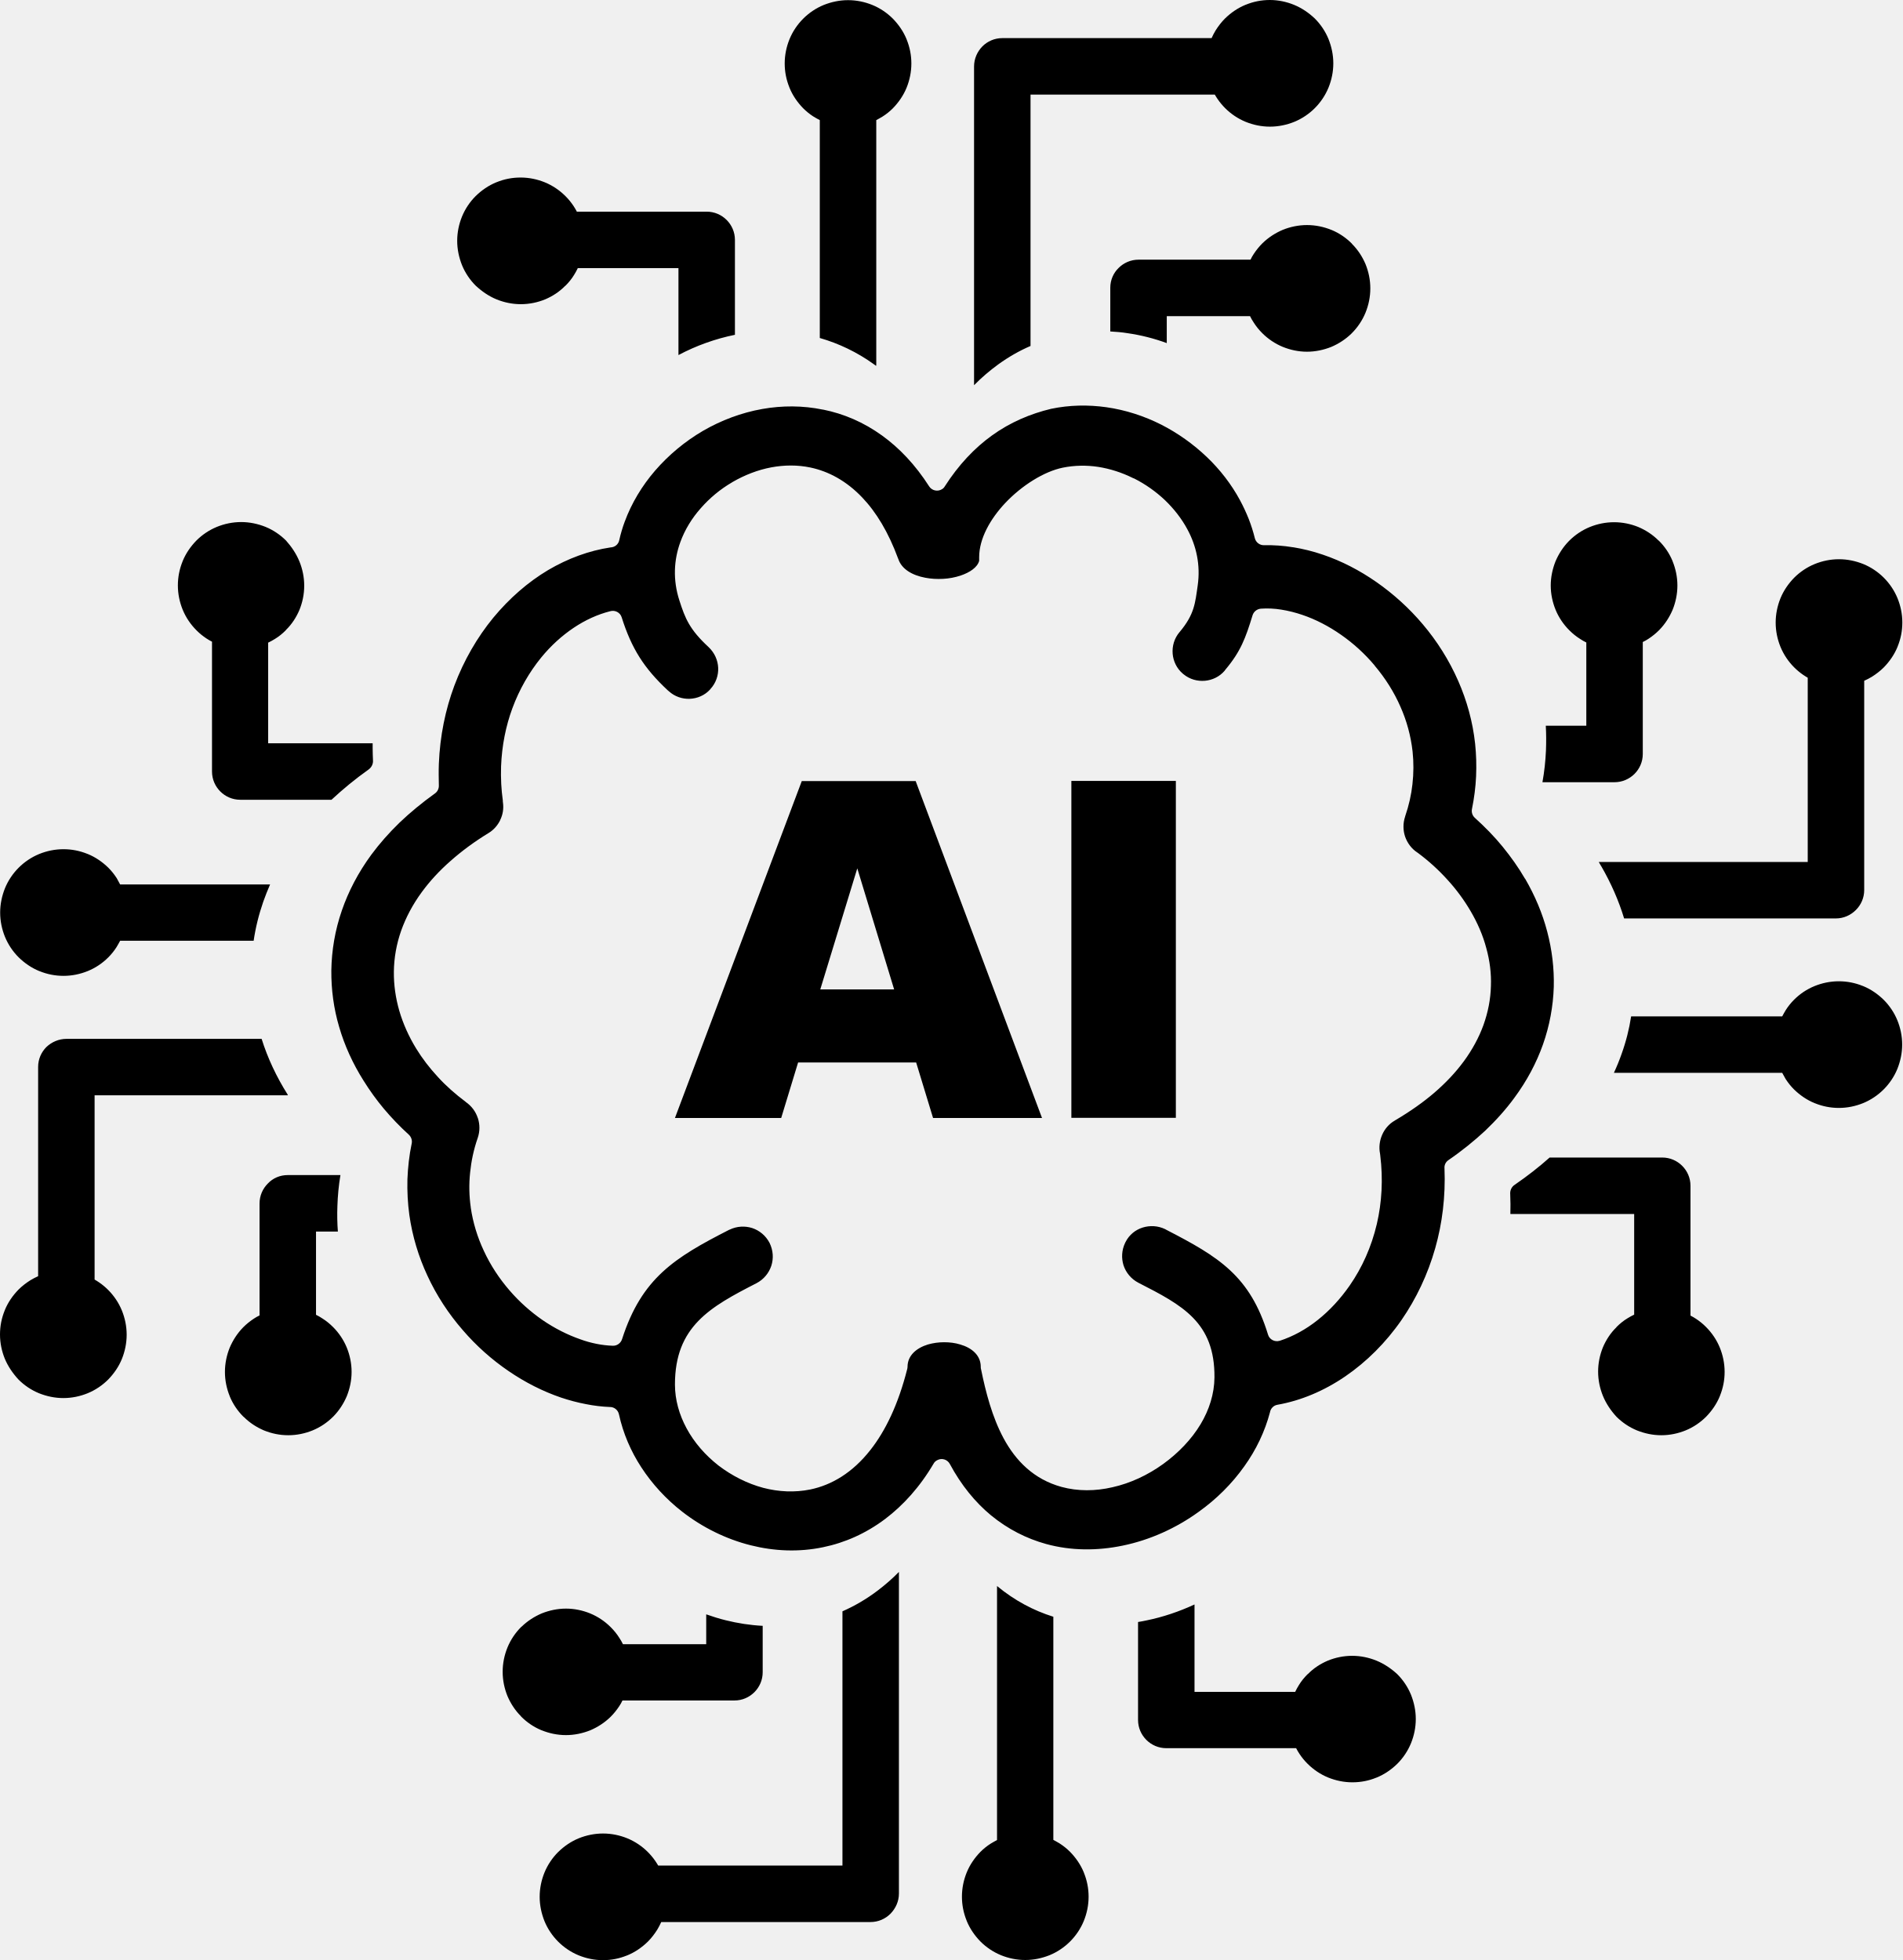
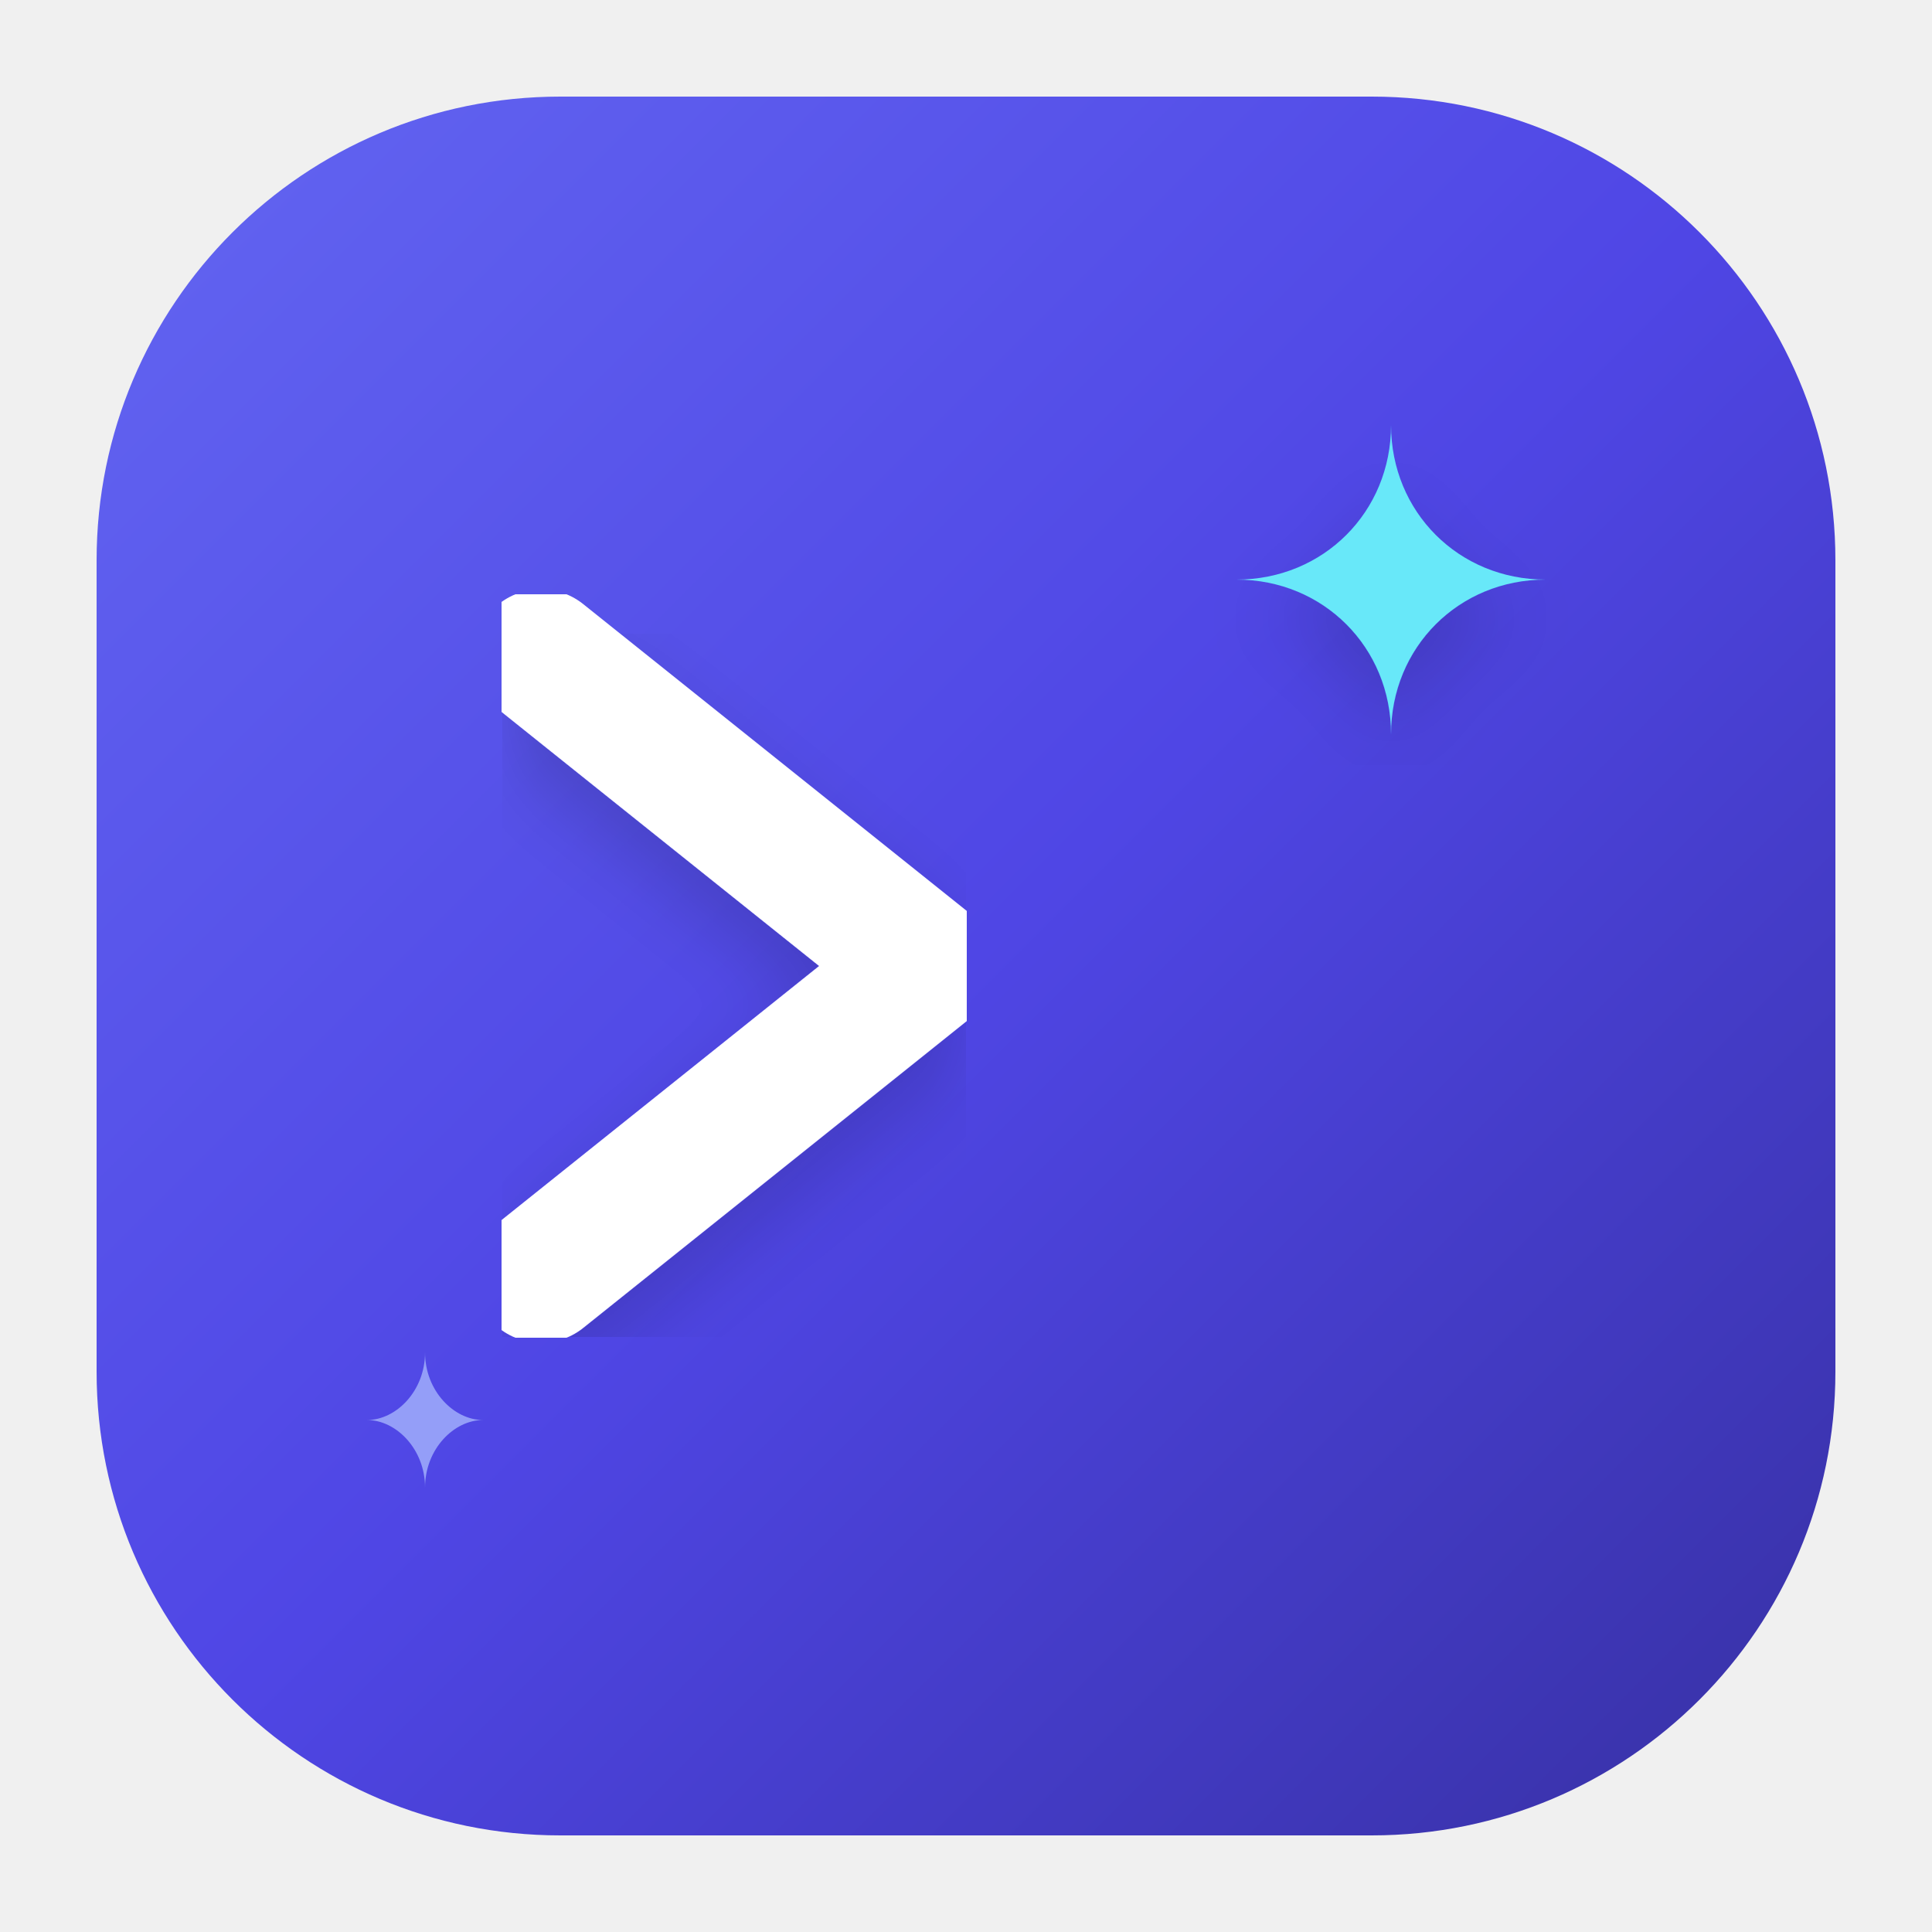
- <svg xmlns="http://www.w3.org/2000/svg" version="1.1" id="Layer_1" x="0px" y="0px" viewBox="0 0 119.25 122.88" style="enable-background:new 0 0 119.25 122.88" xml:space="preserve">
-   <g>
-     <path d="M86.28,104.11c-0.47-0.19-0.98-0.3-1.52-0.3c-0.54,0-1.05,0.11-1.52,0.3c-0.47,0.2-0.9,0.48-1.25,0.84l-0.03,0.02 c-0.2,0.2-0.39,0.43-0.54,0.68c-0.08,0.13-0.16,0.27-0.23,0.42h-6.31v-5.48c-0.97,0.45-1.98,0.79-3.01,1 c-0.18,0.04-0.35,0.07-0.53,0.1v6.14c0,0.49,0.2,0.93,0.52,1.25c0.32,0.32,0.76,0.52,1.25,0.52h8.14c0.06,0.12,0.13,0.24,0.21,0.36 c0.14,0.21,0.3,0.41,0.48,0.59l0.03,0.03c0.36,0.36,0.8,0.66,1.29,0.86c0.47,0.19,0.98,0.3,1.52,0.3c0.52,0,1.03-0.1,1.49-0.29 l0.03-0.01c0.49-0.2,0.92-0.5,1.29-0.86c0.36-0.36,0.66-0.8,0.86-1.29c0.19-0.47,0.3-0.98,0.3-1.52c0-0.53-0.11-1.04-0.3-1.52 c-0.2-0.49-0.5-0.93-0.86-1.29C87.21,104.61,86.77,104.31,86.28,104.11L86.28,104.11z M57.43,66.61h-7.4l-1.06,3.48h-6.66 l7.95-21.12h7.14l7.92,21.12h-6.83L57.43,66.61L57.43,66.61z M56.05,62.03l-2.31-7.59l-2.32,7.59H56.05L56.05,62.03z M67.16,48.96 h6.55v21.12h-6.55V48.96L67.16,48.96z M62.17,27.31c-1.08,0.78-2.08,1.83-2.95,3.19c-0.04,0.07-0.1,0.13-0.17,0.17 c-0.27,0.17-0.63,0.09-0.8-0.17c-0.87-1.36-1.87-2.41-2.95-3.19c-1.16-0.84-2.41-1.37-3.7-1.63l-0.02,0 c-1.26-0.26-2.55-0.26-3.79-0.04c-1.31,0.23-2.58,0.71-3.72,1.37c-1.13,0.66-2.15,1.51-3,2.49c-0.82,0.95-1.48,2.04-1.91,3.21l0,0 c-0.07,0.18-0.13,0.37-0.19,0.57c-0.05,0.18-0.11,0.38-0.15,0.58c-0.05,0.26-0.27,0.45-0.55,0.46c-1.34,0.2-2.67,0.69-3.91,1.42 c-1.26,0.75-2.43,1.77-3.44,2.99c-1,1.22-1.84,2.66-2.44,4.26c-0.56,1.5-0.9,3.15-0.97,4.9c-0.01,0.23-0.01,0.45-0.01,0.68 c0,0.21,0.01,0.43,0.01,0.66c0.01,0.19-0.07,0.39-0.24,0.51c-0.82,0.59-1.56,1.2-2.22,1.83c-0.67,0.65-1.26,1.32-1.77,2.01 c-0.83,1.13-1.44,2.31-1.85,3.5c-0.43,1.24-0.64,2.51-0.66,3.76c-0.01,1.2,0.15,2.39,0.49,3.54c0.34,1.17,0.86,2.31,1.53,3.37l0,0 c0.38,0.61,0.81,1.21,1.28,1.77c0.48,0.57,1,1.11,1.56,1.62c0.14,0.13,0.22,0.34,0.18,0.54c-0.16,0.76-0.24,1.51-0.27,2.25 c-0.02,0.76,0.02,1.51,0.12,2.24c0.19,1.34,0.58,2.62,1.13,3.8c0.58,1.26,1.34,2.41,2.22,3.42c0.85,0.99,1.82,1.85,2.86,2.56 c1.05,0.72,2.16,1.28,3.3,1.67c0.51,0.17,1.03,0.31,1.56,0.41c0.5,0.1,1,0.16,1.49,0.18c0.27-0.01,0.52,0.18,0.58,0.46 c0.26,1.19,0.74,2.31,1.4,3.32c0.69,1.06,1.56,2,2.56,2.78c1.26,0.98,2.74,1.72,4.3,2.11c1.47,0.37,3.02,0.44,4.54,0.12 c1.36-0.28,2.68-0.86,3.9-1.78c1.12-0.85,2.16-1.99,3.03-3.47c0.05-0.09,0.13-0.16,0.23-0.21c0.28-0.15,0.63-0.04,0.78,0.24 c0.72,1.34,1.6,2.41,2.58,3.22c1.06,0.87,2.23,1.46,3.46,1.8c1.57,0.43,3.21,0.43,4.8,0.1c1.7-0.35,3.34-1.09,4.75-2.11 c1.11-0.79,2.09-1.76,2.87-2.86c0.74-1.03,1.29-2.18,1.61-3.39c0.04-0.23,0.22-0.43,0.47-0.47c1.47-0.26,2.92-0.87,4.25-1.78 c1.33-0.91,2.54-2.11,3.53-3.54c0.91-1.32,1.64-2.84,2.11-4.5c0.44-1.55,0.65-3.23,0.58-5c-0.02-0.2,0.07-0.4,0.25-0.52 c0.86-0.59,1.62-1.21,2.3-1.84c0.69-0.66,1.3-1.34,1.82-2.05l0,0c0.8-1.08,1.39-2.2,1.8-3.35c0.42-1.19,0.64-2.4,0.68-3.61 c0.03-1.17-0.11-2.33-0.41-3.47c-0.3-1.15-0.77-2.26-1.38-3.31l-0.02-0.02c-0.4-0.69-0.87-1.35-1.39-1.99 c-0.52-0.64-1.11-1.24-1.74-1.81c-0.15-0.13-0.23-0.34-0.19-0.55c0.14-0.69,0.23-1.38,0.26-2.06c0.03-0.69,0.01-1.37-0.06-2.04 c-0.15-1.39-0.52-2.71-1.06-3.94c-0.57-1.3-1.33-2.5-2.22-3.55c-0.86-1.02-1.85-1.91-2.91-2.65c-1.06-0.74-2.19-1.32-3.34-1.71 l-0.03-0.01c-0.61-0.21-1.23-0.36-1.84-0.46l-0.02,0c-0.6-0.1-1.2-0.14-1.79-0.13c-0.27,0.02-0.53-0.16-0.6-0.44 c-0.1-0.41-0.23-0.81-0.38-1.2c-0.16-0.4-0.34-0.79-0.55-1.18c-0.54-1-1.25-1.92-2.08-2.71c-0.85-0.81-1.82-1.5-2.86-2.03 c-1.07-0.54-2.24-0.92-3.44-1.09c-1.14-0.16-2.31-0.14-3.46,0.1C64.6,25.94,63.33,26.47,62.17,27.31L62.17,27.31z M78.52,38.57 c0.07-0.22,0.27-0.39,0.52-0.41c0.42-0.03,0.85-0.01,1.28,0.06c0.44,0.07,0.88,0.18,1.32,0.33c0.83,0.28,1.66,0.71,2.43,1.25 c0.76,0.53,1.48,1.18,2.1,1.92l0.01,0.02c0.65,0.77,1.2,1.63,1.61,2.57c0.39,0.88,0.65,1.82,0.76,2.81 c0.07,0.66,0.07,1.35-0.01,2.05c-0.07,0.65-0.22,1.32-0.45,1.99l-0.01,0.04c-0.14,0.42-0.13,0.86,0,1.25c0.14,0.4,0.4,0.76,0.77,1 l0.03,0.02c0.7,0.52,1.32,1.09,1.86,1.69c0.56,0.61,1.04,1.27,1.44,1.95c0.44,0.75,0.78,1.53,0.99,2.33 c0.22,0.79,0.32,1.59,0.29,2.38c-0.02,0.82-0.18,1.64-0.47,2.45c-0.28,0.77-0.69,1.53-1.23,2.27l-0.01,0.01 c-0.49,0.67-1.11,1.33-1.84,1.96c-0.7,0.6-1.51,1.17-2.44,1.72l-0.03,0.02c-0.37,0.21-0.64,0.53-0.8,0.9 c-0.16,0.37-0.21,0.78-0.13,1.18l0.01,0.08c0.19,1.53,0.1,2.99-0.21,4.32c-0.34,1.45-0.93,2.75-1.7,3.86 c-0.59,0.85-1.27,1.58-2,2.16c-0.75,0.6-1.56,1.04-2.39,1.31l-0.01,0c-0.3,0.09-0.63-0.08-0.72-0.38 c-1.13-3.69-3.08-4.88-6.38-6.58l-0.07-0.04c-0.46-0.22-0.96-0.24-1.41-0.1c-0.45,0.14-0.84,0.45-1.07,0.9l-0.03,0.06 c-0.22,0.46-0.24,0.96-0.1,1.41c0.15,0.45,0.47,0.85,0.93,1.09c2.76,1.41,4.8,2.48,4.77,5.94c-0.01,1.03-0.33,2.03-0.87,2.93 c-0.57,0.95-1.39,1.8-2.34,2.49c-0.97,0.7-2.06,1.21-3.18,1.46c-1.07,0.25-2.17,0.26-3.2-0.02c-1.74-0.48-2.87-1.64-3.63-3.05 c-0.72-1.34-1.12-2.9-1.41-4.32c-0.02-0.05-0.02-0.11-0.02-0.16c0-0.72-0.56-1.19-1.29-1.4c-0.32-0.1-0.67-0.14-1.01-0.14 c-0.35,0-0.69,0.05-1.01,0.14c-0.72,0.22-1.28,0.69-1.28,1.4c0,0.05-0.01,0.09-0.02,0.14c-0.56,2.22-1.37,3.89-2.32,5.09 c-1.11,1.41-2.41,2.18-3.75,2.46c-0.98,0.2-1.99,0.15-2.95-0.1c-1.01-0.27-1.97-0.76-2.81-1.4c-0.83-0.65-1.52-1.44-2-2.33 c-0.46-0.85-0.73-1.79-0.73-2.75c0-3.64,2.2-4.86,5.11-6.35c0.46-0.24,0.78-0.64,0.93-1.09c0.15-0.46,0.12-0.97-0.11-1.44 c-0.24-0.46-0.64-0.78-1.09-0.93c-0.45-0.14-0.95-0.12-1.41,0.1l-0.03,0.01c-3.43,1.75-5.48,3.03-6.71,6.84 c-0.07,0.25-0.31,0.44-0.58,0.43c-0.34-0.01-0.68-0.05-1.03-0.12c-0.34-0.07-0.68-0.16-1-0.28c-0.81-0.28-1.62-0.69-2.38-1.21 c-0.75-0.52-1.45-1.14-2.07-1.86c-0.64-0.74-1.19-1.57-1.61-2.48c-0.4-0.85-0.68-1.76-0.82-2.71l0-0.02 c-0.1-0.7-0.12-1.43-0.04-2.18c0.07-0.7,0.22-1.43,0.47-2.15l0.01-0.03c0.14-0.41,0.13-0.84,0.01-1.22l-0.01-0.02 c-0.13-0.4-0.39-0.75-0.75-1l-0.02-0.02c-0.64-0.48-1.22-0.99-1.73-1.55c-0.52-0.56-0.98-1.16-1.36-1.78 c-0.46-0.75-0.82-1.55-1.06-2.37c-0.23-0.8-0.35-1.62-0.34-2.46c0.01-0.85,0.16-1.72,0.46-2.57c0.29-0.81,0.71-1.62,1.29-2.41 c0.49-0.67,1.09-1.33,1.81-1.96c0.69-0.61,1.47-1.19,2.37-1.74c0.33-0.2,0.57-0.48,0.73-0.8l0.01-0.03 c0.16-0.33,0.22-0.7,0.17-1.07c-0.01-0.04-0.01-0.08-0.01-0.12l0-0.02c-0.05-0.35-0.08-0.7-0.1-1.04c-0.02-0.37-0.02-0.74-0.01-1.1 c0.05-1.31,0.3-2.54,0.71-3.65c0.44-1.19,1.06-2.26,1.8-3.17c0.61-0.75,1.31-1.38,2.04-1.87c0.73-0.49,1.5-0.84,2.29-1.04l0,0 c0.3-0.09,0.63,0.08,0.72,0.38c0.62,1.96,1.4,3.19,2.89,4.58l0.06,0.05c0.37,0.34,0.85,0.5,1.32,0.48 c0.47-0.02,0.93-0.21,1.27-0.58l0.03-0.04c0.34-0.37,0.5-0.85,0.48-1.32c-0.02-0.47-0.22-0.94-0.6-1.3 c-1.2-1.11-1.47-1.8-1.83-2.92c-0.42-1.29-0.35-2.55,0.06-3.67c0.28-0.77,0.72-1.49,1.28-2.12c0.55-0.63,1.22-1.19,1.96-1.62 l0.03-0.02c0.76-0.44,1.58-0.76,2.43-0.92c0.81-0.15,1.64-0.16,2.45,0.01c1.14,0.24,2.26,0.84,3.25,1.88 c0.87,0.91,1.64,2.17,2.25,3.83l0.01,0.02c0.21,0.65,0.89,1.03,1.69,1.18c0.36,0.07,0.74,0.09,1.11,0.07l0.01,0 c0.38-0.02,0.74-0.09,1.08-0.2c0.6-0.2,1.07-0.52,1.18-0.93v-0.23c0-1.16,0.69-2.39,1.64-3.4c1.04-1.1,2.43-1.97,3.6-2.21 c0.74-0.15,1.49-0.16,2.22-0.05c0.76,0.12,1.5,0.36,2.2,0.71L71.1,30c0.71,0.36,1.36,0.82,1.93,1.36c0.56,0.54,1.04,1.15,1.4,1.82 c0.57,1.05,0.83,2.25,0.65,3.52c-0.16,1.11-0.2,1.81-1.13,2.92l-0.01,0.01c-0.33,0.39-0.47,0.88-0.43,1.36 c0.04,0.46,0.25,0.91,0.62,1.23l0.06,0.05c0.39,0.32,0.87,0.45,1.34,0.41c0.46-0.04,0.91-0.25,1.23-0.62l0.05-0.07 C77.77,40.85,78.08,40.01,78.52,38.57L78.52,38.57z M100.48,87.51c-0.19-0.47-0.3-0.98-0.3-1.52c0-0.54,0.11-1.05,0.3-1.52 c0.2-0.47,0.48-0.9,0.84-1.25l0.02-0.03c0.2-0.2,0.43-0.39,0.68-0.54c0.13-0.08,0.27-0.16,0.42-0.23v-6.31h-7.76 c0.01-0.41,0.01-0.82-0.01-1.24c-0.02-0.23,0.08-0.46,0.28-0.59c0.8-0.55,1.53-1.12,2.19-1.71h7.06c0.49,0,0.93,0.2,1.25,0.52 c0.32,0.32,0.52,0.76,0.52,1.25v8.14c0.12,0.06,0.24,0.13,0.36,0.21c0.21,0.14,0.41,0.3,0.59,0.48l0.03,0.03 c0.36,0.36,0.66,0.8,0.86,1.29c0.19,0.47,0.3,0.98,0.3,1.52c0,0.52-0.1,1.02-0.29,1.49l-0.01,0.03c-0.2,0.49-0.5,0.92-0.86,1.29 c-0.36,0.36-0.8,0.66-1.29,0.86c-0.47,0.19-0.98,0.3-1.52,0.3c-0.53,0-1.04-0.11-1.52-0.3c-0.49-0.2-0.93-0.5-1.29-0.86 C100.98,88.44,100.68,88,100.48,87.51L100.48,87.51z M111.72,67.26h-10.55c0.18-0.39,0.34-0.78,0.48-1.18 c0.28-0.78,0.48-1.57,0.6-2.36h9.47c0.07-0.13,0.14-0.26,0.22-0.39c0.15-0.24,0.33-0.46,0.52-0.65c0.37-0.37,0.8-0.66,1.29-0.86 c0.47-0.19,0.98-0.3,1.52-0.3c0.52,0,1.02,0.1,1.49,0.29l0.03,0.01c0.49,0.2,0.92,0.5,1.29,0.86c0.36,0.36,0.66,0.8,0.86,1.29 c0.19,0.47,0.3,0.98,0.3,1.52c0,0.53-0.11,1.04-0.3,1.52c-0.2,0.49-0.5,0.93-0.86,1.29c-0.36,0.36-0.8,0.66-1.29,0.86 c-0.47,0.19-0.98,0.3-1.52,0.3c-0.52,0-1.02-0.1-1.49-0.29l-0.03-0.01c-0.49-0.2-0.92-0.5-1.29-0.86c-0.19-0.19-0.36-0.4-0.51-0.63 l-0.02-0.03C111.86,67.52,111.79,67.39,111.72,67.26L111.72,67.26z M115.08,57.58h-13.27c-0.34-1.12-0.82-2.21-1.42-3.25 l-0.02-0.03c-0.05-0.09-0.1-0.17-0.15-0.26h13.1V42.49c-0.1-0.06-0.2-0.12-0.3-0.19c-0.2-0.14-0.38-0.29-0.55-0.46 c-0.36-0.36-0.66-0.8-0.86-1.29c-0.19-0.47-0.3-0.98-0.3-1.52c0-0.53,0.11-1.05,0.3-1.52c0.2-0.49,0.5-0.92,0.86-1.29 c0.36-0.36,0.8-0.66,1.29-0.86c0.47-0.19,0.98-0.3,1.52-0.3c0.53,0,1.04,0.11,1.52,0.3c0.49,0.2,0.93,0.5,1.29,0.86 c0.36,0.36,0.66,0.8,0.86,1.29c0.19,0.47,0.3,0.98,0.3,1.52c0,0.52-0.1,1.02-0.29,1.49l-0.01,0.03c-0.2,0.49-0.5,0.92-0.86,1.29 c-0.22,0.22-0.48,0.42-0.75,0.59c-0.15,0.09-0.32,0.18-0.48,0.25v13.12c0,0.49-0.2,0.93-0.52,1.25 C116.01,57.38,115.57,57.58,115.08,57.58L115.08,57.58z M101.21,49.04h-4.52c0.12-0.66,0.19-1.32,0.22-1.98 c0.02-0.53,0.02-1.05-0.01-1.56h2.54v-5.22c-0.14-0.07-0.27-0.14-0.4-0.23c-0.24-0.15-0.46-0.33-0.67-0.54l0,0 c-0.36-0.36-0.66-0.8-0.86-1.29c-0.19-0.47-0.3-0.98-0.3-1.51c0-0.53,0.11-1.04,0.3-1.52c0.2-0.47,0.48-0.9,0.83-1.26l0.03-0.03 c0.36-0.36,0.8-0.66,1.29-0.86c0.47-0.19,0.98-0.3,1.52-0.3c0.54,0,1.05,0.11,1.52,0.3c0.47,0.2,0.9,0.48,1.26,0.84l0.03,0.02 c0.36,0.36,0.65,0.78,0.85,1.26l0.01,0.03c0.19,0.47,0.3,0.98,0.3,1.52c0,0.53-0.11,1.05-0.3,1.52c-0.2,0.47-0.48,0.9-0.83,1.26 l-0.03,0.03c-0.19,0.19-0.4,0.36-0.64,0.52c-0.12,0.08-0.24,0.15-0.37,0.21v7.02c0,0.49-0.2,0.93-0.52,1.25 C102.14,48.84,101.69,49.04,101.21,49.04L101.21,49.04z M31.13,18.77c0.47,0.19,0.98,0.3,1.52,0.3c0.54,0,1.05-0.11,1.52-0.3 c0.47-0.2,0.9-0.48,1.25-0.84l0.03-0.02c0.2-0.2,0.39-0.43,0.54-0.68c0.08-0.13,0.16-0.27,0.23-0.42h6.31v5.45 c1.11-0.59,2.31-1.02,3.54-1.27v-5.95c0-0.49-0.2-0.93-0.52-1.25c-0.32-0.32-0.76-0.52-1.25-0.52h-8.14 c-0.06-0.12-0.13-0.24-0.21-0.36c-0.14-0.21-0.3-0.41-0.48-0.59l-0.03-0.03c-0.36-0.36-0.8-0.66-1.29-0.86 c-0.47-0.19-0.98-0.3-1.52-0.3c-0.52,0-1.03,0.1-1.49,0.29l-0.03,0.01c-0.49,0.2-0.92,0.5-1.29,0.86c-0.36,0.36-0.66,0.8-0.86,1.29 c-0.19,0.47-0.3,0.98-0.3,1.52c0,0.53,0.11,1.04,0.3,1.52c0.2,0.49,0.5,0.93,0.86,1.29C30.21,18.27,30.64,18.57,31.13,18.77 L31.13,18.77z M51.39,7.53v13.66c1.18,0.34,2.33,0.88,3.41,1.66l0.12,0.09c0-0.03,0.01-0.06,0.01-0.09V7.53 c0.13-0.07,0.26-0.14,0.39-0.22c0.24-0.15,0.46-0.33,0.65-0.52c0.36-0.37,0.66-0.8,0.86-1.29c0.19-0.47,0.3-0.98,0.3-1.52 c0-0.52-0.1-1.02-0.29-1.49l-0.01-0.03c-0.2-0.49-0.5-0.92-0.86-1.29c-0.36-0.36-0.8-0.66-1.29-0.86c-0.47-0.19-0.98-0.3-1.52-0.3 c-0.53,0-1.04,0.11-1.52,0.3c-0.49,0.2-0.93,0.5-1.29,0.86c-0.36,0.36-0.66,0.8-0.86,1.29c-0.19,0.47-0.3,0.98-0.3,1.52 c0,0.52,0.1,1.02,0.29,1.49l0.01,0.03c0.2,0.49,0.5,0.92,0.86,1.29c0.19,0.19,0.4,0.36,0.63,0.51L51,7.31 C51.13,7.39,51.25,7.46,51.39,7.53L51.39,7.53z M61.06,4.17v19.98c0.48-0.49,0.99-0.92,1.51-1.3c0.65-0.47,1.33-0.86,2.03-1.16 V5.93h11.55c0.06,0.1,0.12,0.2,0.19,0.3c0.14,0.2,0.29,0.38,0.46,0.55c0.36,0.36,0.8,0.66,1.29,0.86c0.47,0.19,0.98,0.3,1.52,0.3 c0.53,0,1.05-0.11,1.52-0.3c0.49-0.2,0.93-0.5,1.29-0.86c0.36-0.36,0.66-0.8,0.86-1.29c0.19-0.47,0.3-0.98,0.3-1.52 c0-0.53-0.11-1.04-0.3-1.52c-0.2-0.49-0.5-0.93-0.86-1.29C82.04,0.8,81.6,0.5,81.11,0.3C80.64,0.11,80.13,0,79.6,0 c-0.52,0-1.02,0.1-1.49,0.29L78.08,0.3c-0.49,0.2-0.92,0.5-1.29,0.86c-0.22,0.22-0.42,0.48-0.59,0.75 c-0.09,0.15-0.18,0.32-0.25,0.48H62.83c-0.49,0-0.93,0.2-1.25,0.52C61.26,3.24,61.06,3.68,61.06,4.17L61.06,4.17z M69.6,18.04v2.74 c0.36,0.02,0.73,0.05,1.09,0.11c0.84,0.12,1.66,0.33,2.45,0.62v-1.69h5.22c0.07,0.14,0.14,0.27,0.23,0.4 c0.15,0.24,0.33,0.46,0.54,0.67l0,0c0.36,0.36,0.8,0.66,1.29,0.86c0.47,0.19,0.98,0.3,1.51,0.3s1.04-0.11,1.52-0.3 c0.47-0.2,0.9-0.48,1.26-0.83l0.03-0.03c0.36-0.36,0.66-0.8,0.86-1.29c0.19-0.47,0.3-0.98,0.3-1.52c0-0.54-0.11-1.05-0.3-1.52 c-0.2-0.47-0.48-0.9-0.84-1.26l-0.02-0.03c-0.36-0.36-0.78-0.65-1.26-0.85l-0.03-0.01c-0.47-0.19-0.98-0.3-1.52-0.3 c-0.53,0-1.05,0.11-1.52,0.3c-0.47,0.2-0.9,0.48-1.26,0.83l-0.03,0.03c-0.19,0.19-0.36,0.4-0.52,0.64 c-0.08,0.12-0.15,0.24-0.21,0.37h-7.02c-0.49,0-0.93,0.2-1.25,0.52C69.8,17.11,69.6,17.55,69.6,18.04L69.6,18.04z M18.77,35.2 c0.19,0.47,0.3,0.98,0.3,1.52c0,0.54-0.11,1.05-0.3,1.52c-0.2,0.47-0.48,0.9-0.84,1.25l-0.02,0.03c-0.2,0.2-0.43,0.39-0.68,0.54 c-0.13,0.08-0.27,0.16-0.42,0.23v6.31h6.55l0,0.31c0,0.24,0.01,0.49,0.02,0.75c0.02,0.22-0.08,0.44-0.27,0.58 c-0.86,0.61-1.63,1.25-2.33,1.9h-5.72c-0.49,0-0.93-0.2-1.25-0.52c-0.32-0.32-0.52-0.76-0.52-1.25v-8.14 c-0.12-0.06-0.24-0.13-0.36-0.21c-0.21-0.14-0.41-0.3-0.59-0.48l-0.03-0.03c-0.36-0.36-0.66-0.8-0.86-1.29 c-0.19-0.47-0.3-0.98-0.3-1.52c0-0.52,0.1-1.02,0.29-1.49l0.01-0.03c0.2-0.49,0.5-0.92,0.86-1.29c0.36-0.36,0.8-0.66,1.29-0.86 c0.47-0.19,0.98-0.3,1.52-0.3c0.53,0,1.04,0.11,1.52,0.3c0.49,0.2,0.93,0.5,1.29,0.86C18.27,34.27,18.57,34.71,18.77,35.2 L18.77,35.2z M7.53,55.45h9.4c-0.16,0.36-0.3,0.73-0.43,1.09c-0.28,0.81-0.48,1.62-0.6,2.44H7.53c-0.07,0.13-0.14,0.26-0.22,0.39 c-0.15,0.24-0.33,0.46-0.52,0.65c-0.37,0.37-0.8,0.66-1.29,0.86c-0.47,0.19-0.98,0.3-1.52,0.3c-0.52,0-1.02-0.1-1.49-0.29 l-0.03-0.01c-0.49-0.2-0.92-0.5-1.29-0.86c-0.36-0.36-0.66-0.8-0.86-1.29c-0.19-0.47-0.3-0.98-0.3-1.52c0-0.53,0.11-1.04,0.3-1.52 c0.2-0.49,0.5-0.93,0.86-1.29c0.36-0.36,0.8-0.66,1.29-0.86c0.47-0.19,0.98-0.3,1.52-0.3c0.52,0,1.02,0.1,1.49,0.29l0.03,0.01 c0.49,0.2,0.92,0.5,1.29,0.86c0.19,0.19,0.36,0.4,0.51,0.63l0.02,0.03C7.39,55.19,7.46,55.32,7.53,55.45L7.53,55.45z M4.17,65.13 H16.4c0.38,1.21,0.93,2.38,1.63,3.49l0,0.01l0.02,0.04H5.93v11.55c0.1,0.06,0.2,0.12,0.3,0.19c0.2,0.14,0.38,0.29,0.55,0.46 c0.36,0.36,0.66,0.8,0.86,1.29c0.19,0.47,0.3,0.98,0.3,1.52c0,0.53-0.11,1.05-0.3,1.52c-0.2,0.49-0.5,0.92-0.86,1.29 c-0.36,0.36-0.8,0.66-1.29,0.86c-0.47,0.19-0.98,0.3-1.52,0.3c-0.53,0-1.04-0.11-1.52-0.3c-0.49-0.2-0.93-0.5-1.29-0.86 C0.8,86.1,0.5,85.66,0.3,85.18C0.11,84.71,0,84.2,0,83.66c0-0.52,0.1-1.02,0.29-1.49l0.01-0.03c0.2-0.49,0.5-0.92,0.86-1.29 c0.22-0.22,0.48-0.42,0.75-0.59c0.15-0.09,0.32-0.18,0.48-0.25V66.89c0-0.49,0.2-0.93,0.52-1.25C3.24,65.33,3.68,65.13,4.17,65.13 L4.17,65.13z M18.04,73.67h3.3c-0.11,0.66-0.17,1.31-0.19,1.95c-0.02,0.54-0.01,1.07,0.03,1.59h-1.37v5.22 c0.14,0.07,0.27,0.14,0.4,0.23c0.24,0.15,0.46,0.33,0.67,0.54l0,0c0.36,0.36,0.66,0.8,0.86,1.29c0.19,0.47,0.3,0.98,0.3,1.52 s-0.11,1.04-0.3,1.52c-0.2,0.47-0.48,0.9-0.83,1.26l-0.03,0.03c-0.36,0.36-0.8,0.66-1.29,0.86c-0.47,0.19-0.98,0.3-1.52,0.3 c-0.54,0-1.05-0.11-1.52-0.3c-0.47-0.2-0.9-0.48-1.26-0.84l-0.03-0.02c-0.36-0.36-0.65-0.78-0.85-1.26l-0.01-0.03 c-0.19-0.47-0.3-0.98-0.3-1.52c0-0.53,0.11-1.05,0.3-1.52c0.2-0.47,0.48-0.9,0.83-1.26l0.03-0.03c0.19-0.19,0.4-0.36,0.64-0.52 c0.12-0.08,0.24-0.15,0.37-0.21v-7.02c0-0.49,0.2-0.93,0.52-1.25C17.11,73.86,17.55,73.67,18.04,73.67L18.04,73.67z M66.03,115.35 v-13.99c-1.25-0.39-2.43-1.02-3.51-1.91l-0.02-0.02v15.93c-0.13,0.07-0.26,0.14-0.39,0.22c-0.24,0.15-0.46,0.33-0.65,0.52 c-0.36,0.37-0.66,0.8-0.86,1.29c-0.19,0.47-0.3,0.98-0.3,1.52c0,0.52,0.1,1.02,0.29,1.49l0.01,0.03c0.2,0.49,0.5,0.92,0.86,1.29 c0.36,0.36,0.8,0.66,1.29,0.86c0.47,0.19,0.98,0.3,1.52,0.3c0.53,0,1.04-0.11,1.52-0.3c0.49-0.2,0.93-0.5,1.29-0.86 c0.36-0.36,0.66-0.8,0.86-1.29c0.19-0.47,0.3-0.98,0.3-1.52c0-0.52-0.1-1.02-0.29-1.49l-0.01-0.03c-0.2-0.49-0.5-0.92-0.86-1.29 c-0.19-0.19-0.4-0.36-0.63-0.51l-0.03-0.02C66.29,115.49,66.16,115.42,66.03,115.35L66.03,115.35z M56.35,118.71V98.55 c-0.42,0.43-0.86,0.81-1.32,1.16c-0.71,0.54-1.45,0.97-2.22,1.31v15.94H41.26c-0.06-0.1-0.12-0.2-0.19-0.3 c-0.14-0.2-0.29-0.38-0.46-0.55c-0.36-0.36-0.8-0.66-1.29-0.86c-0.47-0.19-0.98-0.3-1.52-0.3c-0.53,0-1.05,0.11-1.52,0.3 c-0.49,0.2-0.92,0.5-1.29,0.86c-0.36,0.36-0.66,0.8-0.86,1.29c-0.19,0.47-0.3,0.98-0.3,1.52c0,0.53,0.11,1.04,0.3,1.52 c0.2,0.49,0.5,0.93,0.86,1.29c0.36,0.36,0.8,0.66,1.29,0.86c0.47,0.19,0.98,0.3,1.52,0.3c0.52,0,1.02-0.1,1.49-0.29l0.03-0.01 c0.49-0.2,0.92-0.5,1.29-0.86c0.22-0.22,0.42-0.48,0.59-0.75c0.09-0.15,0.18-0.32,0.25-0.48h13.12c0.49,0,0.93-0.2,1.25-0.52 C56.15,119.64,56.35,119.2,56.35,118.71L56.35,118.71z M47.81,104.84v-2.91c-0.78-0.04-1.56-0.16-2.32-0.35 c-0.41-0.1-0.82-0.23-1.22-0.37v1.87h-5.22c-0.07-0.14-0.14-0.27-0.23-0.4c-0.15-0.24-0.33-0.46-0.54-0.67l0,0 c-0.36-0.36-0.8-0.66-1.29-0.86c-0.47-0.19-0.98-0.3-1.51-0.3c-0.53,0-1.04,0.11-1.52,0.3c-0.47,0.2-0.9,0.48-1.26,0.83L32.67,102 c-0.36,0.36-0.66,0.8-0.86,1.29c-0.19,0.47-0.3,0.98-0.3,1.52c0,0.54,0.11,1.05,0.3,1.52c0.2,0.47,0.48,0.9,0.84,1.26l0.02,0.03 c0.36,0.36,0.78,0.65,1.26,0.85l0.03,0.01c0.47,0.19,0.98,0.3,1.52,0.3c0.53,0,1.04-0.11,1.52-0.3c0.47-0.2,0.9-0.48,1.26-0.83 l0.03-0.03c0.19-0.19,0.36-0.4,0.52-0.64c0.08-0.12,0.15-0.24,0.21-0.37h7.02c0.49,0,0.93-0.2,1.25-0.52 C47.61,105.77,47.81,105.33,47.81,104.84L47.81,104.84z" />
-   </g>
+ <svg xmlns="http://www.w3.org/2000/svg" viewBox="0 0 100 100" width="100%" height="100%" fill="none">
+   <defs>
+     <linearGradient id="icon-bg-grad" x1="0%" y1="0%" x2="100%" y2="100%">
+       <stop offset="0%" stop-color="#6366f1" />
+       <stop offset="50%" stop-color="#4f46e5" />
+       <stop offset="100%" stop-color="#3730a3" />
+     </linearGradient>
+     <filter id="drop-sh" x="-10%" y="-10%" width="120%" height="120%">
+       <feDropShadow dx="0" dy="2" stdDeviation="2" flood-color="#000000" flood-opacity="0.15" />
+     </filter>
+   </defs>
+   <rect x="5" y="5" width="90" height="90" rx="24" fill="url(#icon-bg-grad)" />
+   <path d="M28,34 L48,50 L28,66" stroke="#ffffff" stroke-width="7" stroke-linecap="round" stroke-linejoin="round" filter="url(#drop-sh)" />
+   <line x1="56" y1="66" x2="74" y2="66" stroke="#ffffff" stroke-width="7" stroke-linecap="round" filter="url(#drop-sh)" />
+   <path d="M72,22 C72,26.5 75.5,30 80,30 C75.5,30 72,33.5 72,38 C72,33.5 68.5,30 64,30 C68.5,30 72,26.5 72,22 Z" fill="#67e8f9" filter="url(#drop-sh)" />
+   <path d="M22,70 C22,72 23.5,73.5 25,73.5 C23.5,73.5 22,75 22,77 C22,75 20.5,73.5 19,73.5 C20.5,73.5 22,72 22,70 Z" fill="#a5b4fc" opacity="0.8" />
</svg>
